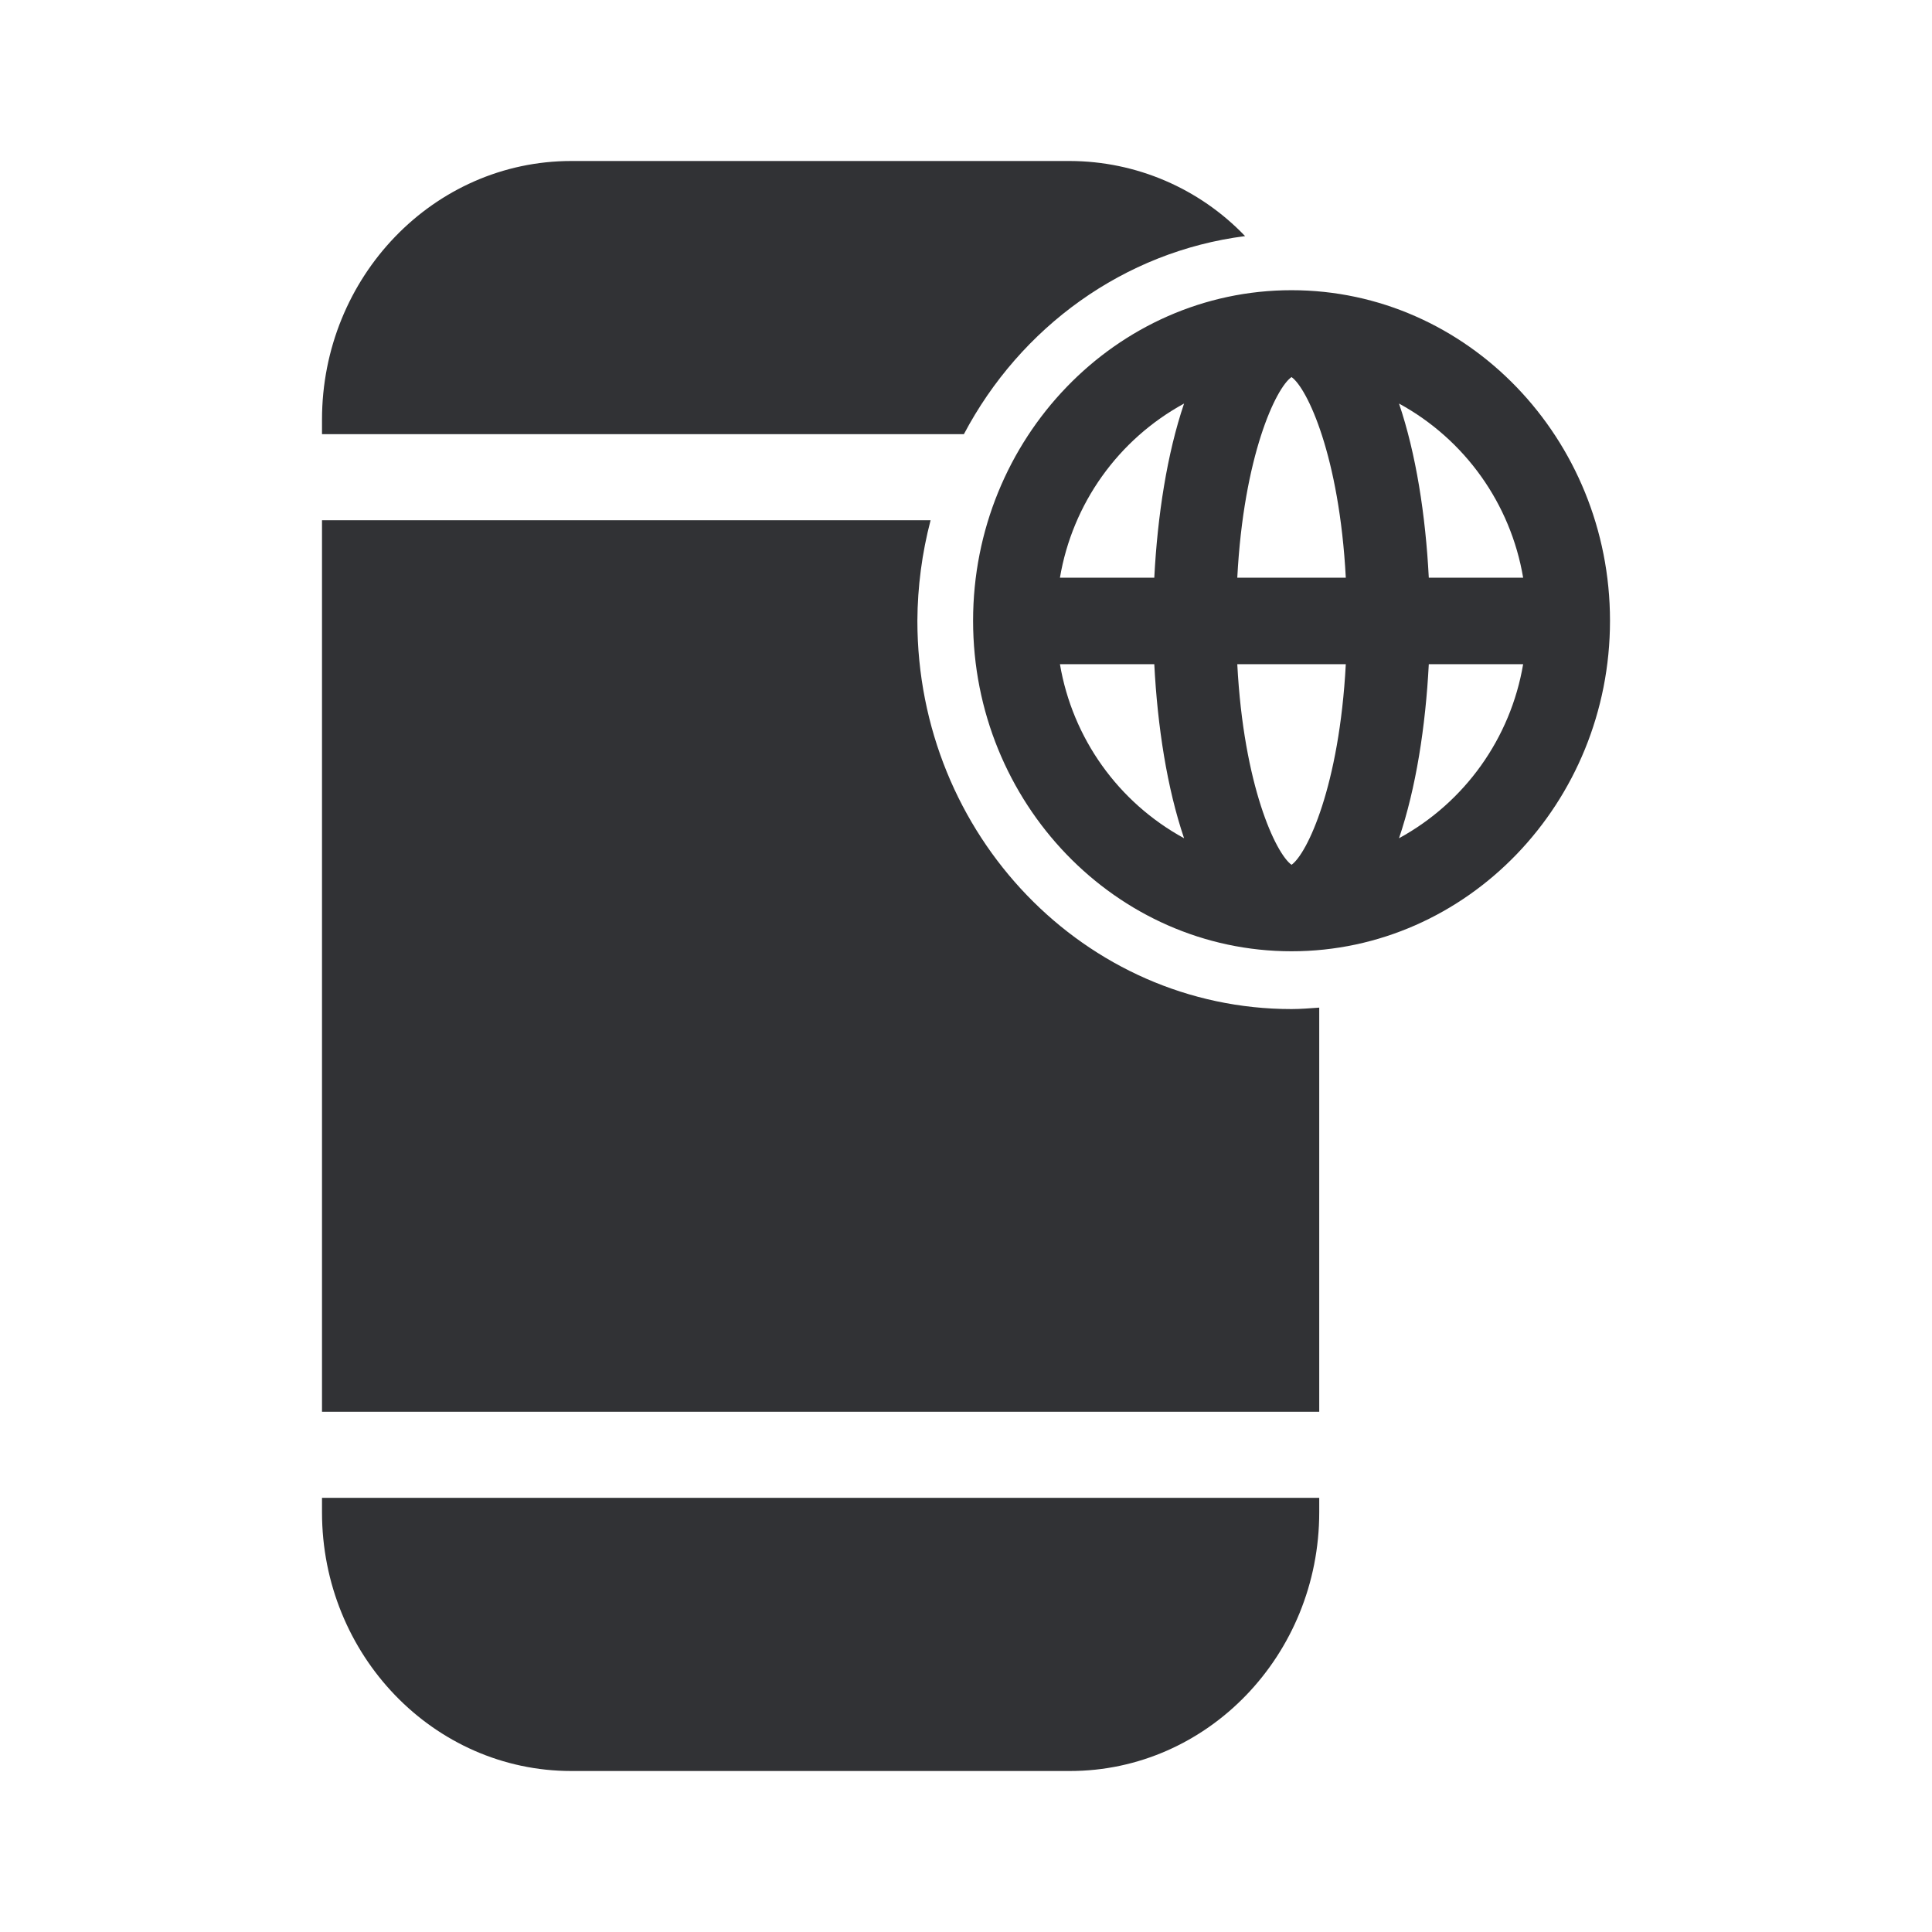
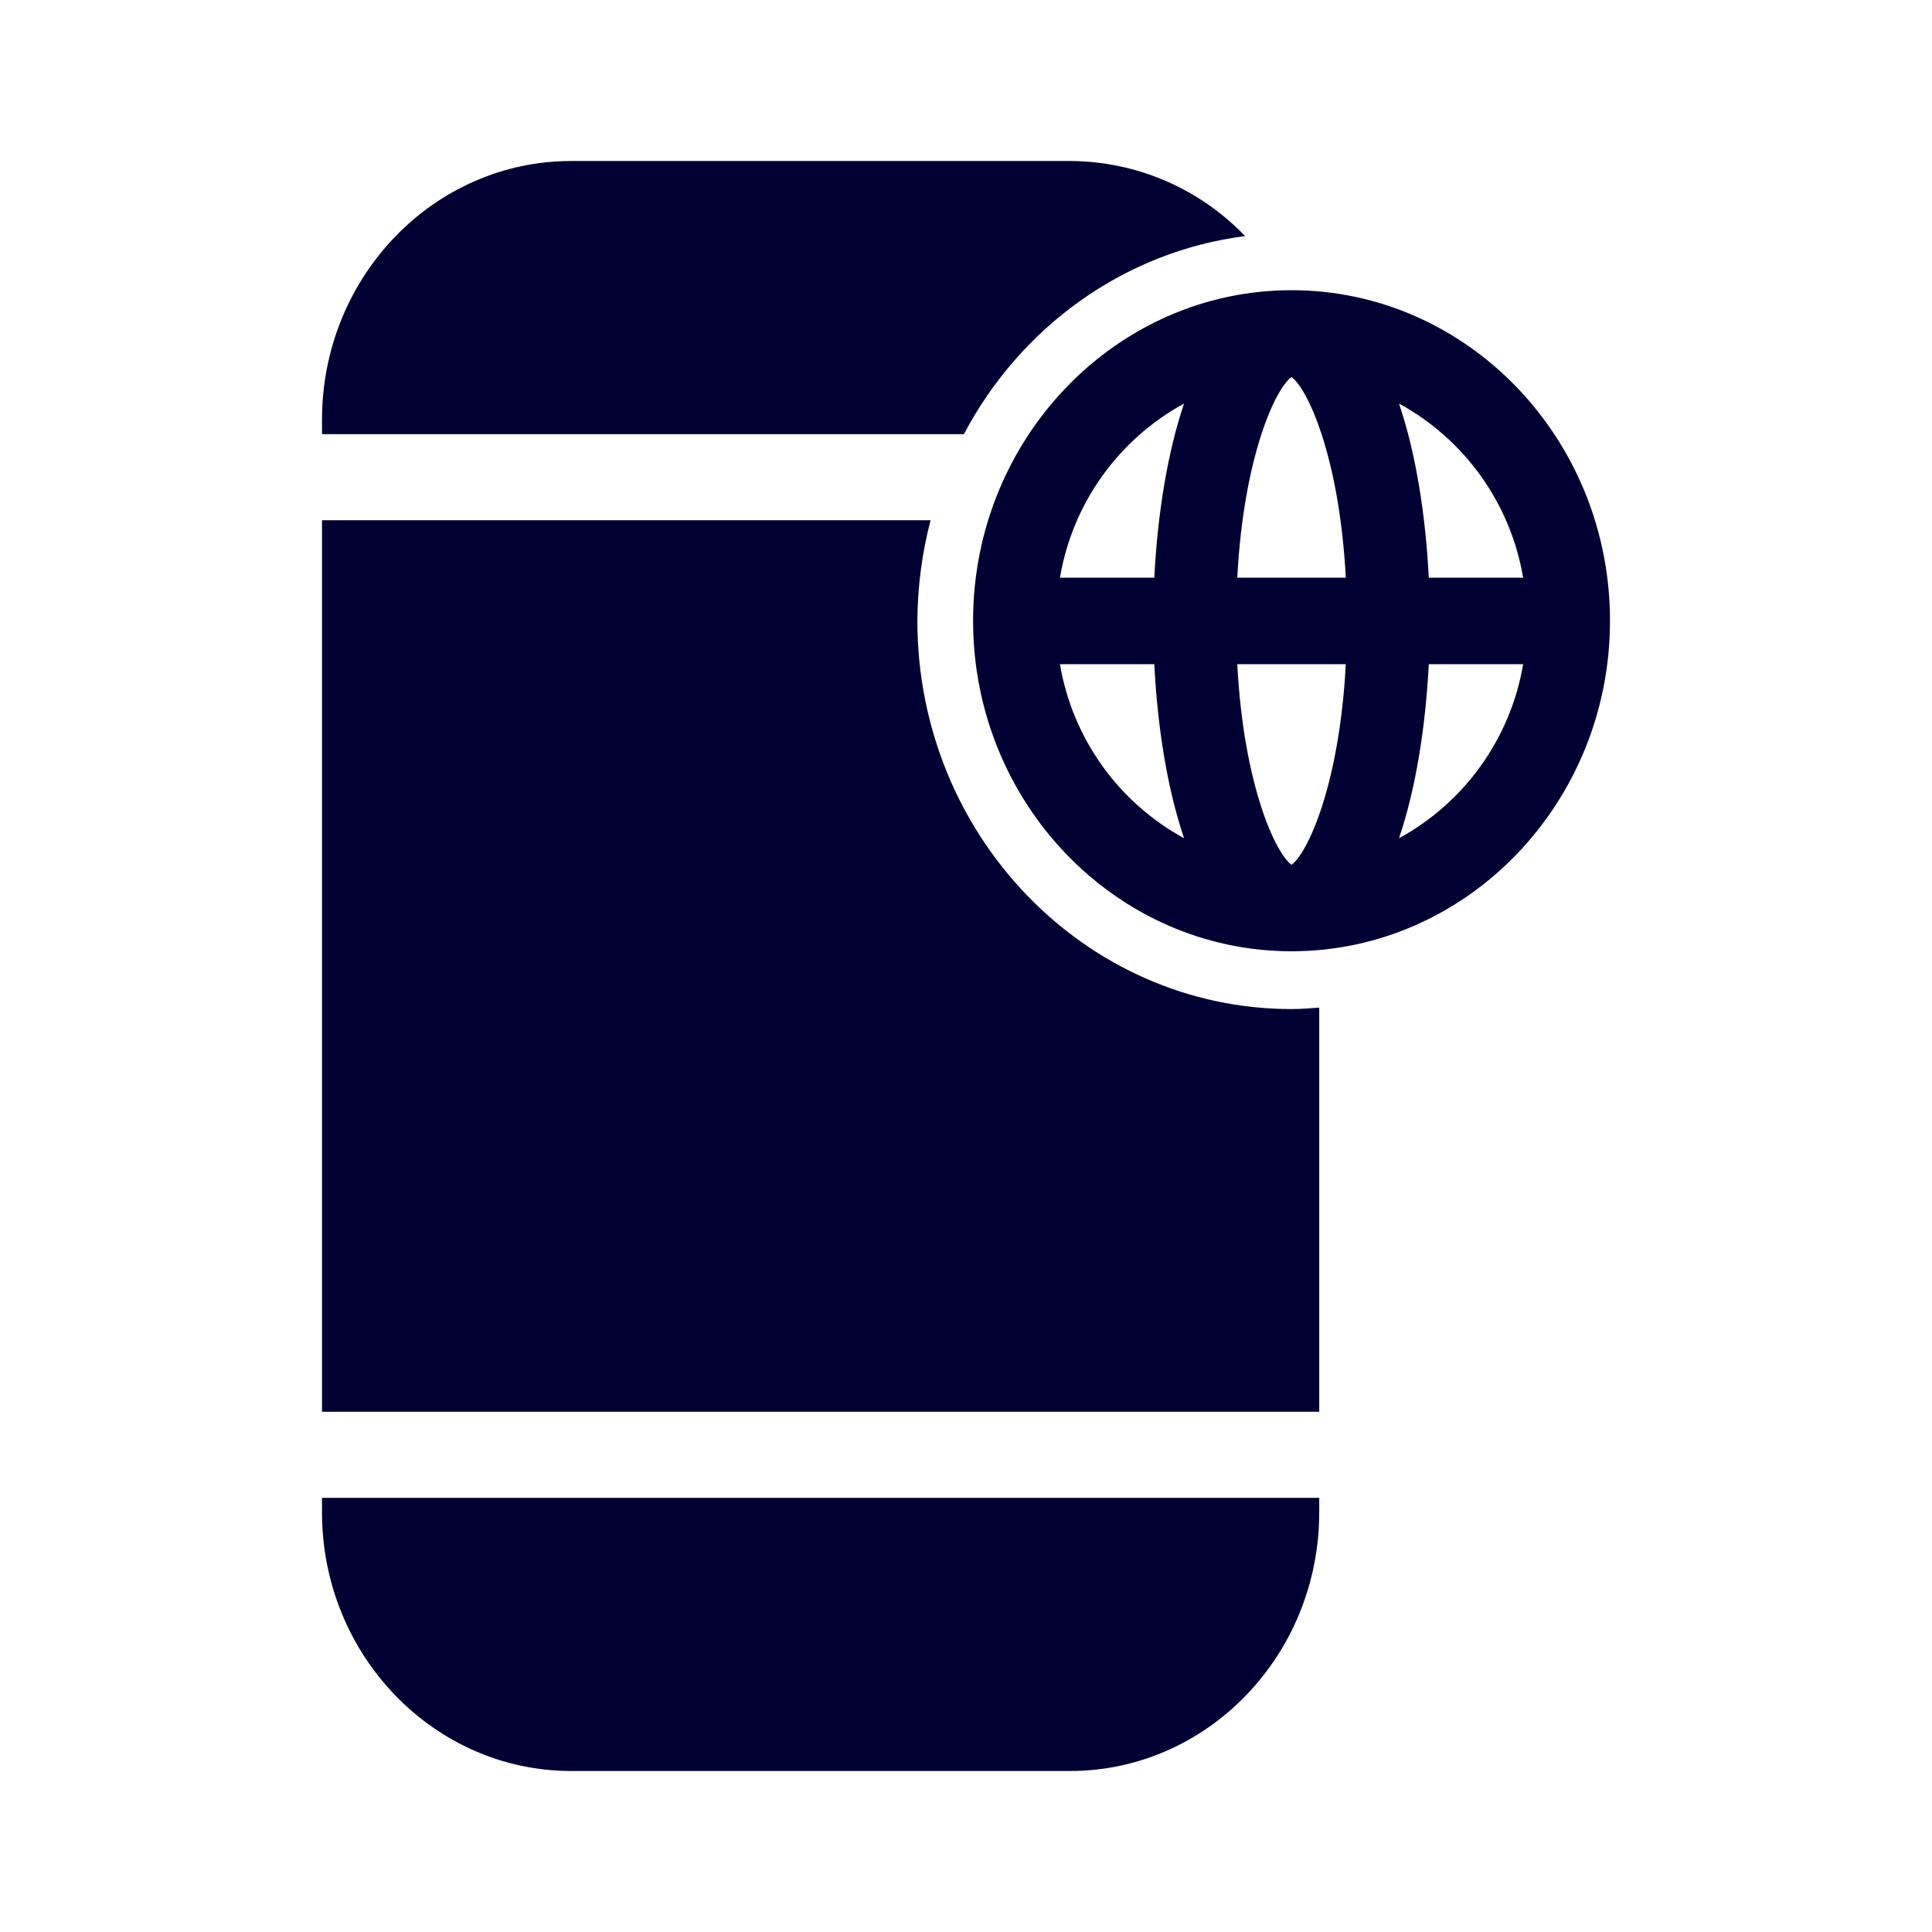
<svg xmlns="http://www.w3.org/2000/svg" width="24" height="24" fill="none">
-   <path fill-rule="evenodd" clip-rule="evenodd" d="M4 5.393h7.974c.7-1.326 1.986-2.268 3.493-2.46A3.022 3.022 0 0 0 13.291 2H7.097C5.387 2 4 3.44 4 5.214v.179Zm12.388 7.124v5.02H4V6.463h7.56a5.036 5.036 0 0 0-.164 1.248c0 2.666 2.084 4.824 4.648 4.824.115 0 .23-.01.344-.018ZM4 18.607v.179C4 20.56 5.388 22 7.097 22h6.194c1.709 0 3.097-1.44 3.097-3.214v-.179H4Zm12.044-6.79c2.18 0 3.956-1.843 3.956-4.106s-1.775-4.106-3.956-4.106c-2.18 0-3.956 1.843-3.956 4.106s1.775 4.106 3.956 4.106Zm1.335-6.804c.211.622.33 1.386.37 2.163h1.172a3.042 3.042 0 0 0-1.542-2.163ZM15.37 8.251h1.348c-.08 1.513-.48 2.354-.674 2.492-.194-.138-.595-.979-.674-2.492Zm1.348-1.075c-.08-1.513-.48-2.355-.674-2.492-.194.133-.595.979-.674 2.492h1.348Zm-2.379 0h-1.172a3.042 3.042 0 0 1 1.542-2.163c-.211.622-.33 1.39-.37 2.163Zm.37 3.237c-.211-.622-.33-1.385-.37-2.162h-1.172a3.042 3.042 0 0 0 1.542 2.162Zm3.04-2.162h1.172a3.042 3.042 0 0 1-1.542 2.162c.211-.622.33-1.39.37-2.162Z" fill="#313235" />
+   <path fill-rule="evenodd" clip-rule="evenodd" d="M4 5.393h7.974c.7-1.326 1.986-2.268 3.493-2.46A3.022 3.022 0 0 0 13.291 2H7.097C5.387 2 4 3.44 4 5.214v.179Zm12.388 7.124v5.02H4V6.463h7.56a5.036 5.036 0 0 0-.164 1.248c0 2.666 2.084 4.824 4.648 4.824.115 0 .23-.01.344-.018ZM4 18.607v.179C4 20.56 5.388 22 7.097 22h6.194c1.709 0 3.097-1.44 3.097-3.214v-.179H4Zm12.044-6.79c2.18 0 3.956-1.843 3.956-4.106s-1.775-4.106-3.956-4.106c-2.18 0-3.956 1.843-3.956 4.106s1.775 4.106 3.956 4.106Zm1.335-6.804c.211.622.33 1.386.37 2.163h1.172a3.042 3.042 0 0 0-1.542-2.163ZM15.37 8.251h1.348c-.08 1.513-.48 2.354-.674 2.492-.194-.138-.595-.979-.674-2.492Zm1.348-1.075c-.08-1.513-.48-2.355-.674-2.492-.194.133-.595.979-.674 2.492h1.348Zm-2.379 0h-1.172a3.042 3.042 0 0 1 1.542-2.163c-.211.622-.33 1.39-.37 2.163Zm.37 3.237c-.211-.622-.33-1.385-.37-2.162h-1.172a3.042 3.042 0 0 0 1.542 2.162Zm3.04-2.162h1.172a3.042 3.042 0 0 1-1.542 2.162c.211-.622.33-1.39.37-2.162Z" fill="#003" />
</svg>
